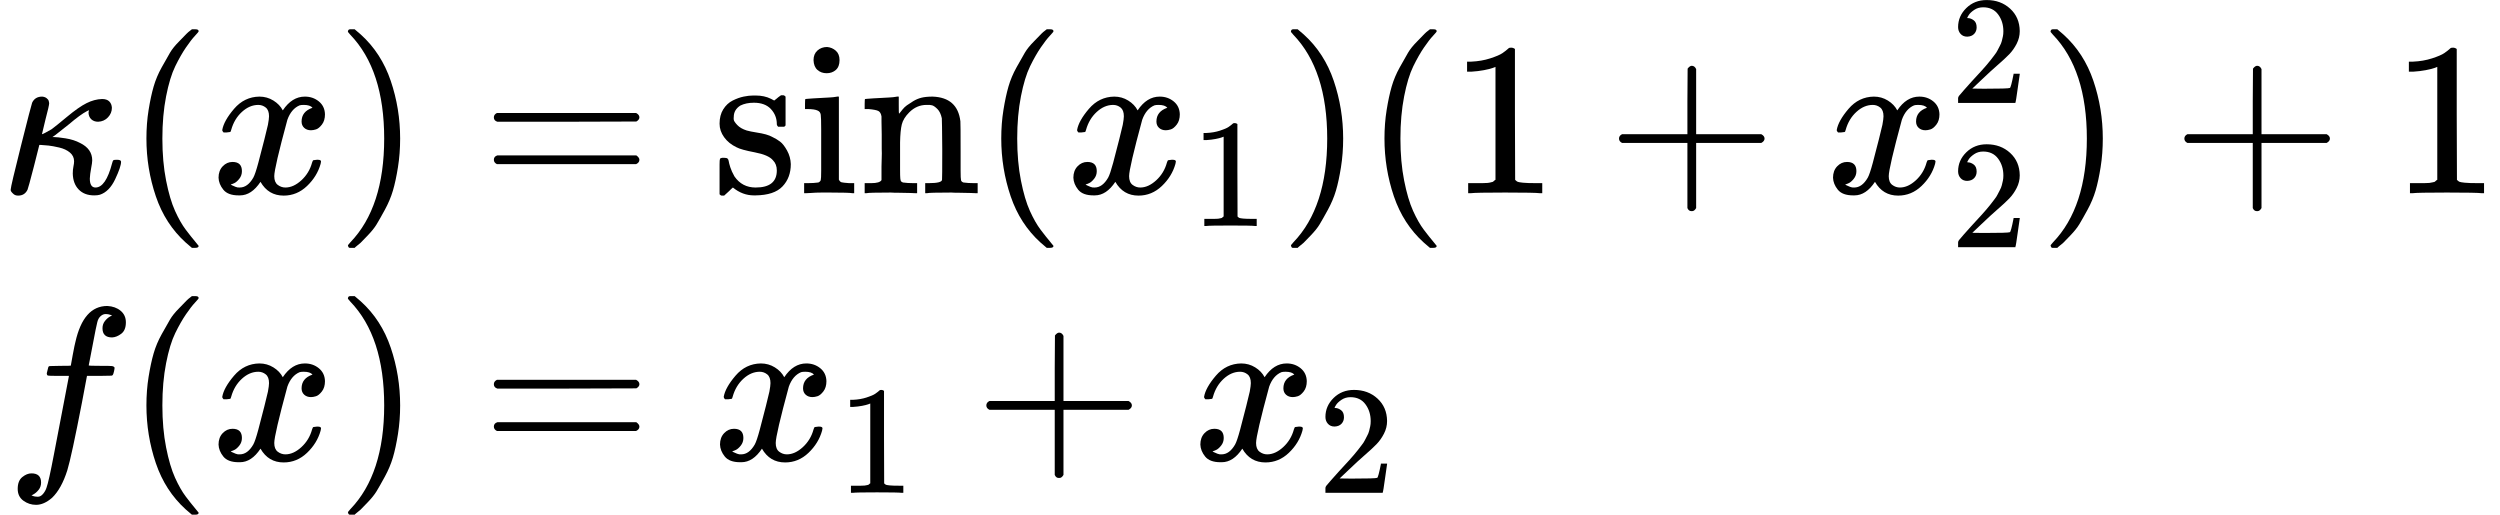
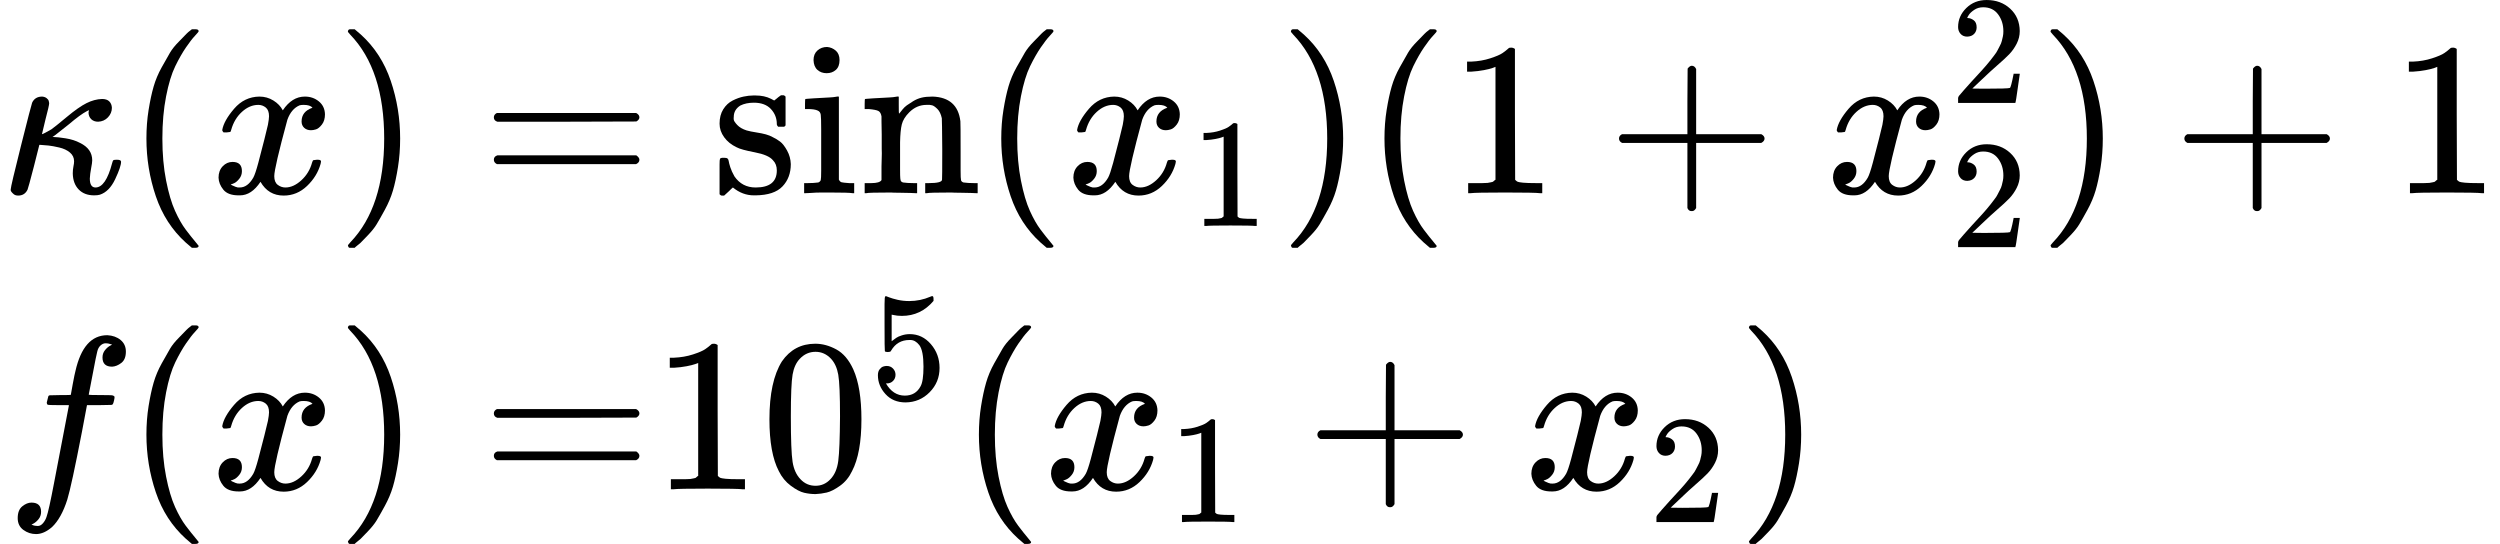
- <svg xmlns="http://www.w3.org/2000/svg" xmlns:xlink="http://www.w3.org/1999/xlink" width="207.048px" height="42.624px" viewBox="0 -1427.5 11439.6 2354.9" style="">
+ <svg xmlns="http://www.w3.org/2000/svg" xmlns:xlink="http://www.w3.org/1999/xlink" width="207.048px" height="45.048px" viewBox="0 -1494.4 11439.6 2488.9" style="">
  <defs>
-     <path id="MJX-33-TEX-I-3BA" d="M83 -11Q70 -11 62 -4T51 8T49 17Q49 30 96 217T147 414Q160 442 193 442Q205 441 213 435T223 422T225 412Q225 401 208 337L192 270Q193 269 208 277T235 292Q252 304 306 349T396 412T467 431Q489 431 500 420T512 391Q512 366 494 347T449 327Q430 327 418 338T405 368Q405 370 407 380L397 375Q368 360 315 315L253 266L240 257H245Q262 257 300 251T366 230Q422 203 422 150Q422 140 417 114T411 67Q411 26 437 26Q484 26 513 137Q516 149 519 151T535 153Q554 153 554 144Q554 121 527 64T457 -7Q447 -10 431 -10Q386 -10 360 17T333 90Q333 108 336 122T339 146Q339 170 320 186T271 209T222 218T185 221H180L155 122Q129 22 126 16Q113 -11 83 -11Z" />
-     <path id="MJX-33-TEX-N-28" d="M94 250Q94 319 104 381T127 488T164 576T202 643T244 695T277 729T302 750H315H319Q333 750 333 741Q333 738 316 720T275 667T226 581T184 443T167 250T184 58T225 -81T274 -167T316 -220T333 -241Q333 -250 318 -250H315H302L274 -226Q180 -141 137 -14T94 250Z" />
-     <path id="MJX-33-TEX-I-78" d="M52 289Q59 331 106 386T222 442Q257 442 286 424T329 379Q371 442 430 442Q467 442 494 420T522 361Q522 332 508 314T481 292T458 288Q439 288 427 299T415 328Q415 374 465 391Q454 404 425 404Q412 404 406 402Q368 386 350 336Q290 115 290 78Q290 50 306 38T341 26Q378 26 414 59T463 140Q466 150 469 151T485 153H489Q504 153 504 145Q504 144 502 134Q486 77 440 33T333 -11Q263 -11 227 52Q186 -10 133 -10H127Q78 -10 57 16T35 71Q35 103 54 123T99 143Q142 143 142 101Q142 81 130 66T107 46T94 41L91 40Q91 39 97 36T113 29T132 26Q168 26 194 71Q203 87 217 139T245 247T261 313Q266 340 266 352Q266 380 251 392T217 404Q177 404 142 372T93 290Q91 281 88 280T72 278H58Q52 284 52 289Z" />
-     <path id="MJX-33-TEX-N-29" d="M60 749L64 750Q69 750 74 750H86L114 726Q208 641 251 514T294 250Q294 182 284 119T261 12T224 -76T186 -143T145 -194T113 -227T90 -246Q87 -249 86 -250H74Q66 -250 63 -250T58 -247T55 -238Q56 -237 66 -225Q221 -64 221 250T66 725Q56 737 55 738Q55 746 60 749Z" />
-     <path id="MJX-33-TEX-N-3D" d="M56 347Q56 360 70 367H707Q722 359 722 347Q722 336 708 328L390 327H72Q56 332 56 347ZM56 153Q56 168 72 173H708Q722 163 722 153Q722 140 707 133H70Q56 140 56 153Z" />
-     <path id="MJX-33-TEX-N-73" d="M295 316Q295 356 268 385T190 414Q154 414 128 401Q98 382 98 349Q97 344 98 336T114 312T157 287Q175 282 201 278T245 269T277 256Q294 248 310 236T342 195T359 133Q359 71 321 31T198 -10H190Q138 -10 94 26L86 19L77 10Q71 4 65 -1L54 -11H46H42Q39 -11 33 -5V74V132Q33 153 35 157T45 162H54Q66 162 70 158T75 146T82 119T101 77Q136 26 198 26Q295 26 295 104Q295 133 277 151Q257 175 194 187T111 210Q75 227 54 256T33 318Q33 357 50 384T93 424T143 442T187 447H198Q238 447 268 432L283 424L292 431Q302 440 314 448H322H326Q329 448 335 442V310L329 304H301Q295 310 295 316Z" />
-     <path id="MJX-33-TEX-N-69" d="M69 609Q69 637 87 653T131 669Q154 667 171 652T188 609Q188 579 171 564T129 549Q104 549 87 564T69 609ZM247 0Q232 3 143 3Q132 3 106 3T56 1L34 0H26V46H42Q70 46 91 49Q100 53 102 60T104 102V205V293Q104 345 102 359T88 378Q74 385 41 385H30V408Q30 431 32 431L42 432Q52 433 70 434T106 436Q123 437 142 438T171 441T182 442H185V62Q190 52 197 50T232 46H255V0H247Z" />
-     <path id="MJX-33-TEX-N-6E" d="M41 46H55Q94 46 102 60V68Q102 77 102 91T102 122T103 161T103 203Q103 234 103 269T102 328V351Q99 370 88 376T43 385H25V408Q25 431 27 431L37 432Q47 433 65 434T102 436Q119 437 138 438T167 441T178 442H181V402Q181 364 182 364T187 369T199 384T218 402T247 421T285 437Q305 442 336 442Q450 438 463 329Q464 322 464 190V104Q464 66 466 59T477 49Q498 46 526 46H542V0H534L510 1Q487 2 460 2T422 3Q319 3 310 0H302V46H318Q379 46 379 62Q380 64 380 200Q379 335 378 343Q372 371 358 385T334 402T308 404Q263 404 229 370Q202 343 195 315T187 232V168V108Q187 78 188 68T191 55T200 49Q221 46 249 46H265V0H257L234 1Q210 2 183 2T145 3Q42 3 33 0H25V46H41Z" />
-     <path id="MJX-33-TEX-N-2061" d="" />
-     <path id="MJX-33-TEX-N-31" d="M213 578L200 573Q186 568 160 563T102 556H83V602H102Q149 604 189 617T245 641T273 663Q275 666 285 666Q294 666 302 660V361L303 61Q310 54 315 52T339 48T401 46H427V0H416Q395 3 257 3Q121 3 100 0H88V46H114Q136 46 152 46T177 47T193 50T201 52T207 57T213 61V578Z" />
-     <path id="MJX-33-TEX-N-2B" d="M56 237T56 250T70 270H369V420L370 570Q380 583 389 583Q402 583 409 568V270H707Q722 262 722 250T707 230H409V-68Q401 -82 391 -82H389H387Q375 -82 369 -68V230H70Q56 237 56 250Z" />
-     <path id="MJX-33-TEX-N-32" d="M109 429Q82 429 66 447T50 491Q50 562 103 614T235 666Q326 666 387 610T449 465Q449 422 429 383T381 315T301 241Q265 210 201 149L142 93L218 92Q375 92 385 97Q392 99 409 186V189H449V186Q448 183 436 95T421 3V0H50V19V31Q50 38 56 46T86 81Q115 113 136 137Q145 147 170 174T204 211T233 244T261 278T284 308T305 340T320 369T333 401T340 431T343 464Q343 527 309 573T212 619Q179 619 154 602T119 569T109 550Q109 549 114 549Q132 549 151 535T170 489Q170 464 154 447T109 429Z" />
-     <path id="MJX-33-TEX-I-66" d="M118 -162Q120 -162 124 -164T135 -167T147 -168Q160 -168 171 -155T187 -126Q197 -99 221 27T267 267T289 382V385H242Q195 385 192 387Q188 390 188 397L195 425Q197 430 203 430T250 431Q298 431 298 432Q298 434 307 482T319 540Q356 705 465 705Q502 703 526 683T550 630Q550 594 529 578T487 561Q443 561 443 603Q443 622 454 636T478 657L487 662Q471 668 457 668Q445 668 434 658T419 630Q412 601 403 552T387 469T380 433Q380 431 435 431Q480 431 487 430T498 424Q499 420 496 407T491 391Q489 386 482 386T428 385H372L349 263Q301 15 282 -47Q255 -132 212 -173Q175 -205 139 -205Q107 -205 81 -186T55 -132Q55 -95 76 -78T118 -61Q162 -61 162 -103Q162 -122 151 -136T127 -157L118 -162Z" />
+     <path id="MJX-36-TEX-I-3BA" d="M83 -11Q70 -11 62 -4T51 8T49 17Q49 30 96 217T147 414Q160 442 193 442Q205 441 213 435T223 422T225 412Q225 401 208 337L192 270Q193 269 208 277T235 292Q252 304 306 349T396 412T467 431Q489 431 500 420T512 391Q512 366 494 347T449 327Q430 327 418 338T405 368Q405 370 407 380L397 375Q368 360 315 315L253 266L240 257H245Q262 257 300 251T366 230Q422 203 422 150Q422 140 417 114T411 67Q411 26 437 26Q484 26 513 137Q516 149 519 151T535 153Q554 153 554 144Q554 121 527 64T457 -7Q447 -10 431 -10Q386 -10 360 17T333 90Q333 108 336 122T339 146Q339 170 320 186T271 209T222 218T185 221H180L155 122Q129 22 126 16Q113 -11 83 -11Z" />
+     <path id="MJX-36-TEX-N-28" d="M94 250Q94 319 104 381T127 488T164 576T202 643T244 695T277 729T302 750H315H319Q333 750 333 741Q333 738 316 720T275 667T226 581T184 443T167 250T184 58T225 -81T274 -167T316 -220T333 -241Q333 -250 318 -250H315H302L274 -226Q180 -141 137 -14T94 250Z" />
+     <path id="MJX-36-TEX-I-78" d="M52 289Q59 331 106 386T222 442Q257 442 286 424T329 379Q371 442 430 442Q467 442 494 420T522 361Q522 332 508 314T481 292T458 288Q439 288 427 299T415 328Q415 374 465 391Q454 404 425 404Q412 404 406 402Q368 386 350 336Q290 115 290 78Q290 50 306 38T341 26Q378 26 414 59T463 140Q466 150 469 151T485 153H489Q504 153 504 145Q504 144 502 134Q486 77 440 33T333 -11Q263 -11 227 52Q186 -10 133 -10H127Q78 -10 57 16T35 71Q35 103 54 123T99 143Q142 143 142 101Q142 81 130 66T107 46T94 41L91 40Q91 39 97 36T113 29T132 26Q168 26 194 71Q203 87 217 139T245 247T261 313Q266 340 266 352Q266 380 251 392T217 404Q177 404 142 372T93 290Q91 281 88 280T72 278H58Q52 284 52 289Z" />
+     <path id="MJX-36-TEX-N-29" d="M60 749L64 750Q69 750 74 750H86L114 726Q208 641 251 514T294 250Q294 182 284 119T261 12T224 -76T186 -143T145 -194T113 -227T90 -246Q87 -249 86 -250H74Q66 -250 63 -250T58 -247T55 -238Q56 -237 66 -225Q221 -64 221 250T66 725Q56 737 55 738Q55 746 60 749Z" />
+     <path id="MJX-36-TEX-N-3D" d="M56 347Q56 360 70 367H707Q722 359 722 347Q722 336 708 328L390 327H72Q56 332 56 347ZM56 153Q56 168 72 173H708Q722 163 722 153Q722 140 707 133H70Q56 140 56 153Z" />
+     <path id="MJX-36-TEX-N-73" d="M295 316Q295 356 268 385T190 414Q154 414 128 401Q98 382 98 349Q97 344 98 336T114 312T157 287Q175 282 201 278T245 269T277 256Q294 248 310 236T342 195T359 133Q359 71 321 31T198 -10H190Q138 -10 94 26L86 19L77 10Q71 4 65 -1L54 -11H46H42Q39 -11 33 -5V74V132Q33 153 35 157T45 162H54Q66 162 70 158T75 146T82 119T101 77Q136 26 198 26Q295 26 295 104Q295 133 277 151Q257 175 194 187T111 210Q75 227 54 256T33 318Q33 357 50 384T93 424T143 442T187 447H198Q238 447 268 432L283 424L292 431Q302 440 314 448H322H326Q329 448 335 442V310L329 304H301Q295 310 295 316Z" />
+     <path id="MJX-36-TEX-N-69" d="M69 609Q69 637 87 653T131 669Q154 667 171 652T188 609Q188 579 171 564T129 549Q104 549 87 564T69 609ZM247 0Q232 3 143 3Q132 3 106 3T56 1L34 0H26V46H42Q70 46 91 49Q100 53 102 60T104 102V205V293Q104 345 102 359T88 378Q74 385 41 385H30V408Q30 431 32 431L42 432Q52 433 70 434T106 436Q123 437 142 438T171 441T182 442H185V62Q190 52 197 50T232 46H255V0H247Z" />
+     <path id="MJX-36-TEX-N-6E" d="M41 46H55Q94 46 102 60V68Q102 77 102 91T102 122T103 161T103 203Q103 234 103 269T102 328V351Q99 370 88 376T43 385H25V408Q25 431 27 431L37 432Q47 433 65 434T102 436Q119 437 138 438T167 441T178 442H181V402Q181 364 182 364T187 369T199 384T218 402T247 421T285 437Q305 442 336 442Q450 438 463 329Q464 322 464 190V104Q464 66 466 59T477 49Q498 46 526 46H542V0H534L510 1Q487 2 460 2T422 3Q319 3 310 0H302V46H318Q379 46 379 62Q380 64 380 200Q379 335 378 343Q372 371 358 385T334 402T308 404Q263 404 229 370Q202 343 195 315T187 232V168V108Q187 78 188 68T191 55T200 49Q221 46 249 46H265V0H257L234 1Q210 2 183 2T145 3Q42 3 33 0H25V46H41Z" />
+     <path id="MJX-36-TEX-N-2061" d="" />
+     <path id="MJX-36-TEX-N-31" d="M213 578L200 573Q186 568 160 563T102 556H83V602H102Q149 604 189 617T245 641T273 663Q275 666 285 666Q294 666 302 660V361L303 61Q310 54 315 52T339 48T401 46H427V0H416Q395 3 257 3Q121 3 100 0H88V46H114Q136 46 152 46T177 47T193 50T201 52T207 57T213 61V578Z" />
+     <path id="MJX-36-TEX-N-2B" d="M56 237T56 250T70 270H369V420L370 570Q380 583 389 583Q402 583 409 568V270H707Q722 262 722 250T707 230H409V-68Q401 -82 391 -82H389H387Q375 -82 369 -68V230H70Q56 237 56 250Z" />
+     <path id="MJX-36-TEX-N-32" d="M109 429Q82 429 66 447T50 491Q50 562 103 614T235 666Q326 666 387 610T449 465Q449 422 429 383T381 315T301 241Q265 210 201 149L142 93L218 92Q375 92 385 97Q392 99 409 186V189H449V186Q448 183 436 95T421 3V0H50V19V31Q50 38 56 46T86 81Q115 113 136 137Q145 147 170 174T204 211T233 244T261 278T284 308T305 340T320 369T333 401T340 431T343 464Q343 527 309 573T212 619Q179 619 154 602T119 569T109 550Q109 549 114 549Q132 549 151 535T170 489Q170 464 154 447T109 429Z" />
+     <path id="MJX-36-TEX-I-66" d="M118 -162Q120 -162 124 -164T135 -167T147 -168Q160 -168 171 -155T187 -126Q197 -99 221 27T267 267T289 382V385H242Q195 385 192 387Q188 390 188 397L195 425Q197 430 203 430T250 431Q298 431 298 432Q298 434 307 482T319 540Q356 705 465 705Q502 703 526 683T550 630Q550 594 529 578T487 561Q443 561 443 603Q443 622 454 636T478 657L487 662Q471 668 457 668Q445 668 434 658T419 630Q412 601 403 552T387 469T380 433Q380 431 435 431Q480 431 487 430T498 424Q499 420 496 407T491 391Q489 386 482 386T428 385H372L349 263Q301 15 282 -47Q255 -132 212 -173Q175 -205 139 -205Q107 -205 81 -186T55 -132Q55 -95 76 -78T118 -61Q162 -61 162 -103Q162 -122 151 -136T127 -157L118 -162Z" />
+     <path id="MJX-36-TEX-N-30" d="M96 585Q152 666 249 666Q297 666 345 640T423 548Q460 465 460 320Q460 165 417 83Q397 41 362 16T301 -15T250 -22Q224 -22 198 -16T137 16T82 83Q39 165 39 320Q39 494 96 585ZM321 597Q291 629 250 629Q208 629 178 597Q153 571 145 525T137 333Q137 175 145 125T181 46Q209 16 250 16Q290 16 318 46Q347 76 354 130T362 333Q362 478 354 524T321 597Z" />
+     <path id="MJX-36-TEX-N-35" d="M164 157Q164 133 148 117T109 101H102Q148 22 224 22Q294 22 326 82Q345 115 345 210Q345 313 318 349Q292 382 260 382H254Q176 382 136 314Q132 307 129 306T114 304Q97 304 95 310Q93 314 93 485V614Q93 664 98 664Q100 666 102 666Q103 666 123 658T178 642T253 634Q324 634 389 662Q397 666 402 666Q410 666 410 648V635Q328 538 205 538Q174 538 149 544L139 546V374Q158 388 169 396T205 412T256 420Q337 420 393 355T449 201Q449 109 385 44T229 -22Q148 -22 99 32T50 154Q50 178 61 192T84 210T107 214Q132 214 148 197T164 157Z" />
  </defs>
  <g stroke="currentColor" fill="currentColor" stroke-width="0" transform="matrix(1 0 0 -1 0 0)">
    <g data-mml-node="math">
      <g data-mml-node="mtable">
-         <g data-mml-node="mtr" transform="translate(0, 543.5)">
+         <g data-mml-node="mtr" transform="translate(0, 610.5)">
          <g data-mml-node="mtd">
            <g data-mml-node="mi">
-               <use xlink:href="#MJX-33-TEX-I-3BA" />
+               <use xlink:href="#MJX-36-TEX-I-3BA" />
            </g>
            <g data-mml-node="mo" transform="translate(576, 0)">
-               <use xlink:href="#MJX-33-TEX-N-28" />
+               <use xlink:href="#MJX-36-TEX-N-28" />
            </g>
            <g data-mml-node="mi" transform="translate(965, 0)">
-               <use xlink:href="#MJX-33-TEX-I-78" />
+               <use xlink:href="#MJX-36-TEX-I-78" />
            </g>
            <g data-mml-node="mo" transform="translate(1537, 0)">
-               <use xlink:href="#MJX-33-TEX-N-29" />
+               <use xlink:href="#MJX-36-TEX-N-29" />
            </g>
          </g>
          <g data-mml-node="mtd" transform="translate(1926, 0)">
            <g data-mml-node="mi" />
            <g data-mml-node="mo" transform="translate(277.8, 0)">
-               <use xlink:href="#MJX-33-TEX-N-3D" />
+               <use xlink:href="#MJX-36-TEX-N-3D" />
            </g>
            <g data-mml-node="mi" transform="translate(1333.6, 0)">
-               <use xlink:href="#MJX-33-TEX-N-73" />
-               <use xlink:href="#MJX-33-TEX-N-69" transform="translate(394, 0)" />
-               <use xlink:href="#MJX-33-TEX-N-6E" transform="translate(672, 0)" />
+               <use xlink:href="#MJX-36-TEX-N-73" />
+               <use xlink:href="#MJX-36-TEX-N-69" transform="translate(394, 0)" />
+               <use xlink:href="#MJX-36-TEX-N-6E" transform="translate(672, 0)" />
            </g>
            <g data-mml-node="mo" transform="translate(2561.6, 0)">
-               <use xlink:href="#MJX-33-TEX-N-2061" />
+               <use xlink:href="#MJX-36-TEX-N-2061" />
            </g>
            <g data-mml-node="mo" transform="translate(2561.6, 0)">
-               <use xlink:href="#MJX-33-TEX-N-28" />
+               <use xlink:href="#MJX-36-TEX-N-28" />
            </g>
            <g data-mml-node="msub" transform="translate(2950.6, 0)">
              <g data-mml-node="mi">
-                 <use xlink:href="#MJX-33-TEX-I-78" />
+                 <use xlink:href="#MJX-36-TEX-I-78" />
              </g>
              <g data-mml-node="mn" transform="translate(572, -150) scale(0.707)">
-                 <use xlink:href="#MJX-33-TEX-N-31" />
+                 <use xlink:href="#MJX-36-TEX-N-31" />
              </g>
            </g>
            <g data-mml-node="mo" transform="translate(3926.1, 0)">
-               <use xlink:href="#MJX-33-TEX-N-29" />
+               <use xlink:href="#MJX-36-TEX-N-29" />
            </g>
            <g data-mml-node="mo" transform="translate(4315.1, 0)">
-               <use xlink:href="#MJX-33-TEX-N-28" />
+               <use xlink:href="#MJX-36-TEX-N-28" />
            </g>
            <g data-mml-node="mn" transform="translate(4704.1, 0)">
-               <use xlink:href="#MJX-33-TEX-N-31" />
+               <use xlink:href="#MJX-36-TEX-N-31" />
            </g>
            <g data-mml-node="mo" transform="translate(5426.3, 0)">
-               <use xlink:href="#MJX-33-TEX-N-2B" />
+               <use xlink:href="#MJX-36-TEX-N-2B" />
            </g>
            <g data-mml-node="msubsup" transform="translate(6426.6, 0)">
              <g data-mml-node="mi">
-                 <use xlink:href="#MJX-33-TEX-I-78" />
+                 <use xlink:href="#MJX-36-TEX-I-78" />
              </g>
              <g data-mml-node="mn" transform="translate(572, 413) scale(0.707)">
-                 <use xlink:href="#MJX-33-TEX-N-32" />
+                 <use xlink:href="#MJX-36-TEX-N-32" />
              </g>
              <g data-mml-node="mn" transform="translate(572, -247) scale(0.707)">
-                 <use xlink:href="#MJX-33-TEX-N-32" />
+                 <use xlink:href="#MJX-36-TEX-N-32" />
              </g>
            </g>
            <g data-mml-node="mo" transform="translate(7402.1, 0)">
-               <use xlink:href="#MJX-33-TEX-N-29" />
+               <use xlink:href="#MJX-36-TEX-N-29" />
            </g>
            <g data-mml-node="mo" transform="translate(8013.3, 0)">
-               <use xlink:href="#MJX-33-TEX-N-2B" />
+               <use xlink:href="#MJX-36-TEX-N-2B" />
            </g>
            <g data-mml-node="mn" transform="translate(9013.6, 0)">
-               <use xlink:href="#MJX-33-TEX-N-31" />
+               <use xlink:href="#MJX-36-TEX-N-31" />
            </g>
          </g>
        </g>
-         <g data-mml-node="mtr" transform="translate(0, -677.5)">
+         <g data-mml-node="mtr" transform="translate(0, -744.4)">
          <g data-mml-node="mtd" transform="translate(26, 0)">
            <g data-mml-node="mi">
-               <use xlink:href="#MJX-33-TEX-I-66" />
+               <use xlink:href="#MJX-36-TEX-I-66" />
            </g>
            <g data-mml-node="mo" transform="translate(550, 0)">
-               <use xlink:href="#MJX-33-TEX-N-28" />
+               <use xlink:href="#MJX-36-TEX-N-28" />
            </g>
            <g data-mml-node="mi" transform="translate(939, 0)">
-               <use xlink:href="#MJX-33-TEX-I-78" />
+               <use xlink:href="#MJX-36-TEX-I-78" />
            </g>
            <g data-mml-node="mo" transform="translate(1511, 0)">
-               <use xlink:href="#MJX-33-TEX-N-29" />
+               <use xlink:href="#MJX-36-TEX-N-29" />
            </g>
          </g>
          <g data-mml-node="mtd" transform="translate(1926, 0)">
            <g data-mml-node="mi" />
            <g data-mml-node="mo" transform="translate(277.8, 0)">
-               <use xlink:href="#MJX-33-TEX-N-3D" />
+               <use xlink:href="#MJX-36-TEX-N-3D" />
            </g>
-             <g data-mml-node="msub" transform="translate(1333.6, 0)">
+             <g data-mml-node="msup" transform="translate(1055.8, 0)">
+               <g data-mml-node="mn">
+                 <use xlink:href="#MJX-36-TEX-N-31" />
+                 <use xlink:href="#MJX-36-TEX-N-30" transform="translate(500, 0)" />
+               </g>
+               <g data-mml-node="mn" transform="translate(1000, 413) scale(0.707)">
+                 <use xlink:href="#MJX-36-TEX-N-35" />
+               </g>
+             </g>
+             <g data-mml-node="mo" transform="translate(2459.3, 0)">
+               <use xlink:href="#MJX-36-TEX-N-28" />
+             </g>
+             <g data-mml-node="msub" transform="translate(2848.3, 0)">
              <g data-mml-node="mi">
-                 <use xlink:href="#MJX-33-TEX-I-78" />
+                 <use xlink:href="#MJX-36-TEX-I-78" />
              </g>
              <g data-mml-node="mn" transform="translate(572, -150) scale(0.707)">
-                 <use xlink:href="#MJX-33-TEX-N-31" />
+                 <use xlink:href="#MJX-36-TEX-N-31" />
              </g>
            </g>
-             <g data-mml-node="mo" transform="translate(2531.3, 0)">
-               <use xlink:href="#MJX-33-TEX-N-2B" />
+             <g data-mml-node="mo" transform="translate(4046.1, 0)">
+               <use xlink:href="#MJX-36-TEX-N-2B" />
            </g>
-             <g data-mml-node="msub" transform="translate(3531.6, 0)">
+             <g data-mml-node="msub" transform="translate(5046.3, 0)">
              <g data-mml-node="mi">
-                 <use xlink:href="#MJX-33-TEX-I-78" />
+                 <use xlink:href="#MJX-36-TEX-I-78" />
              </g>
              <g data-mml-node="mn" transform="translate(572, -150) scale(0.707)">
-                 <use xlink:href="#MJX-33-TEX-N-32" />
+                 <use xlink:href="#MJX-36-TEX-N-32" />
              </g>
+             </g>
+             <g data-mml-node="mo" transform="translate(6021.9, 0)">
+               <use xlink:href="#MJX-36-TEX-N-29" />
            </g>
          </g>
        </g>
      </g>
    </g>
  </g>
</svg>
